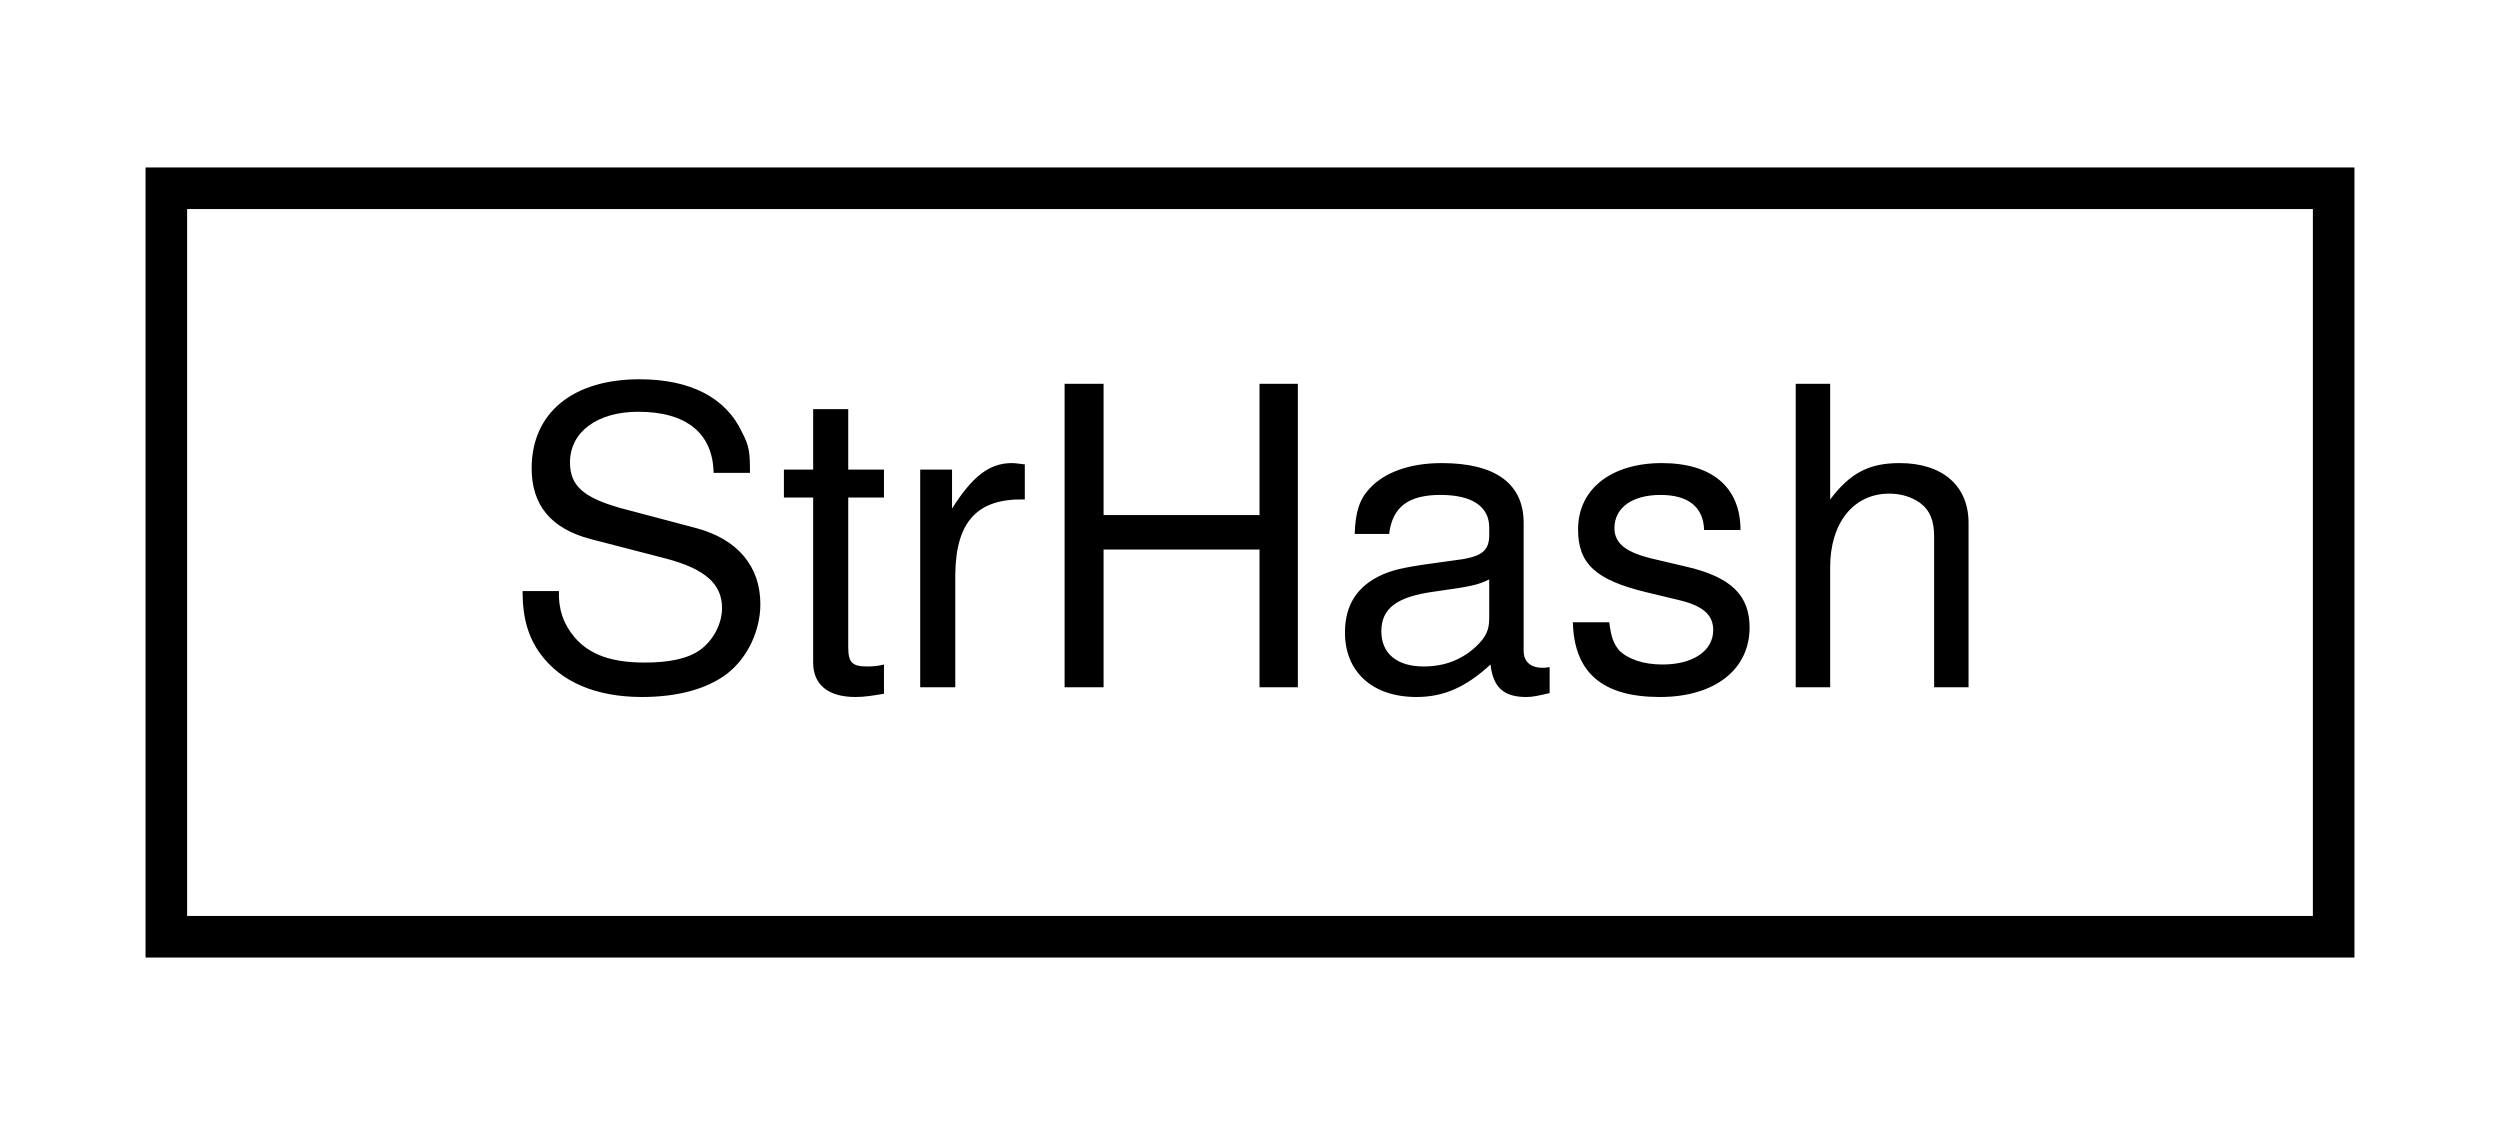
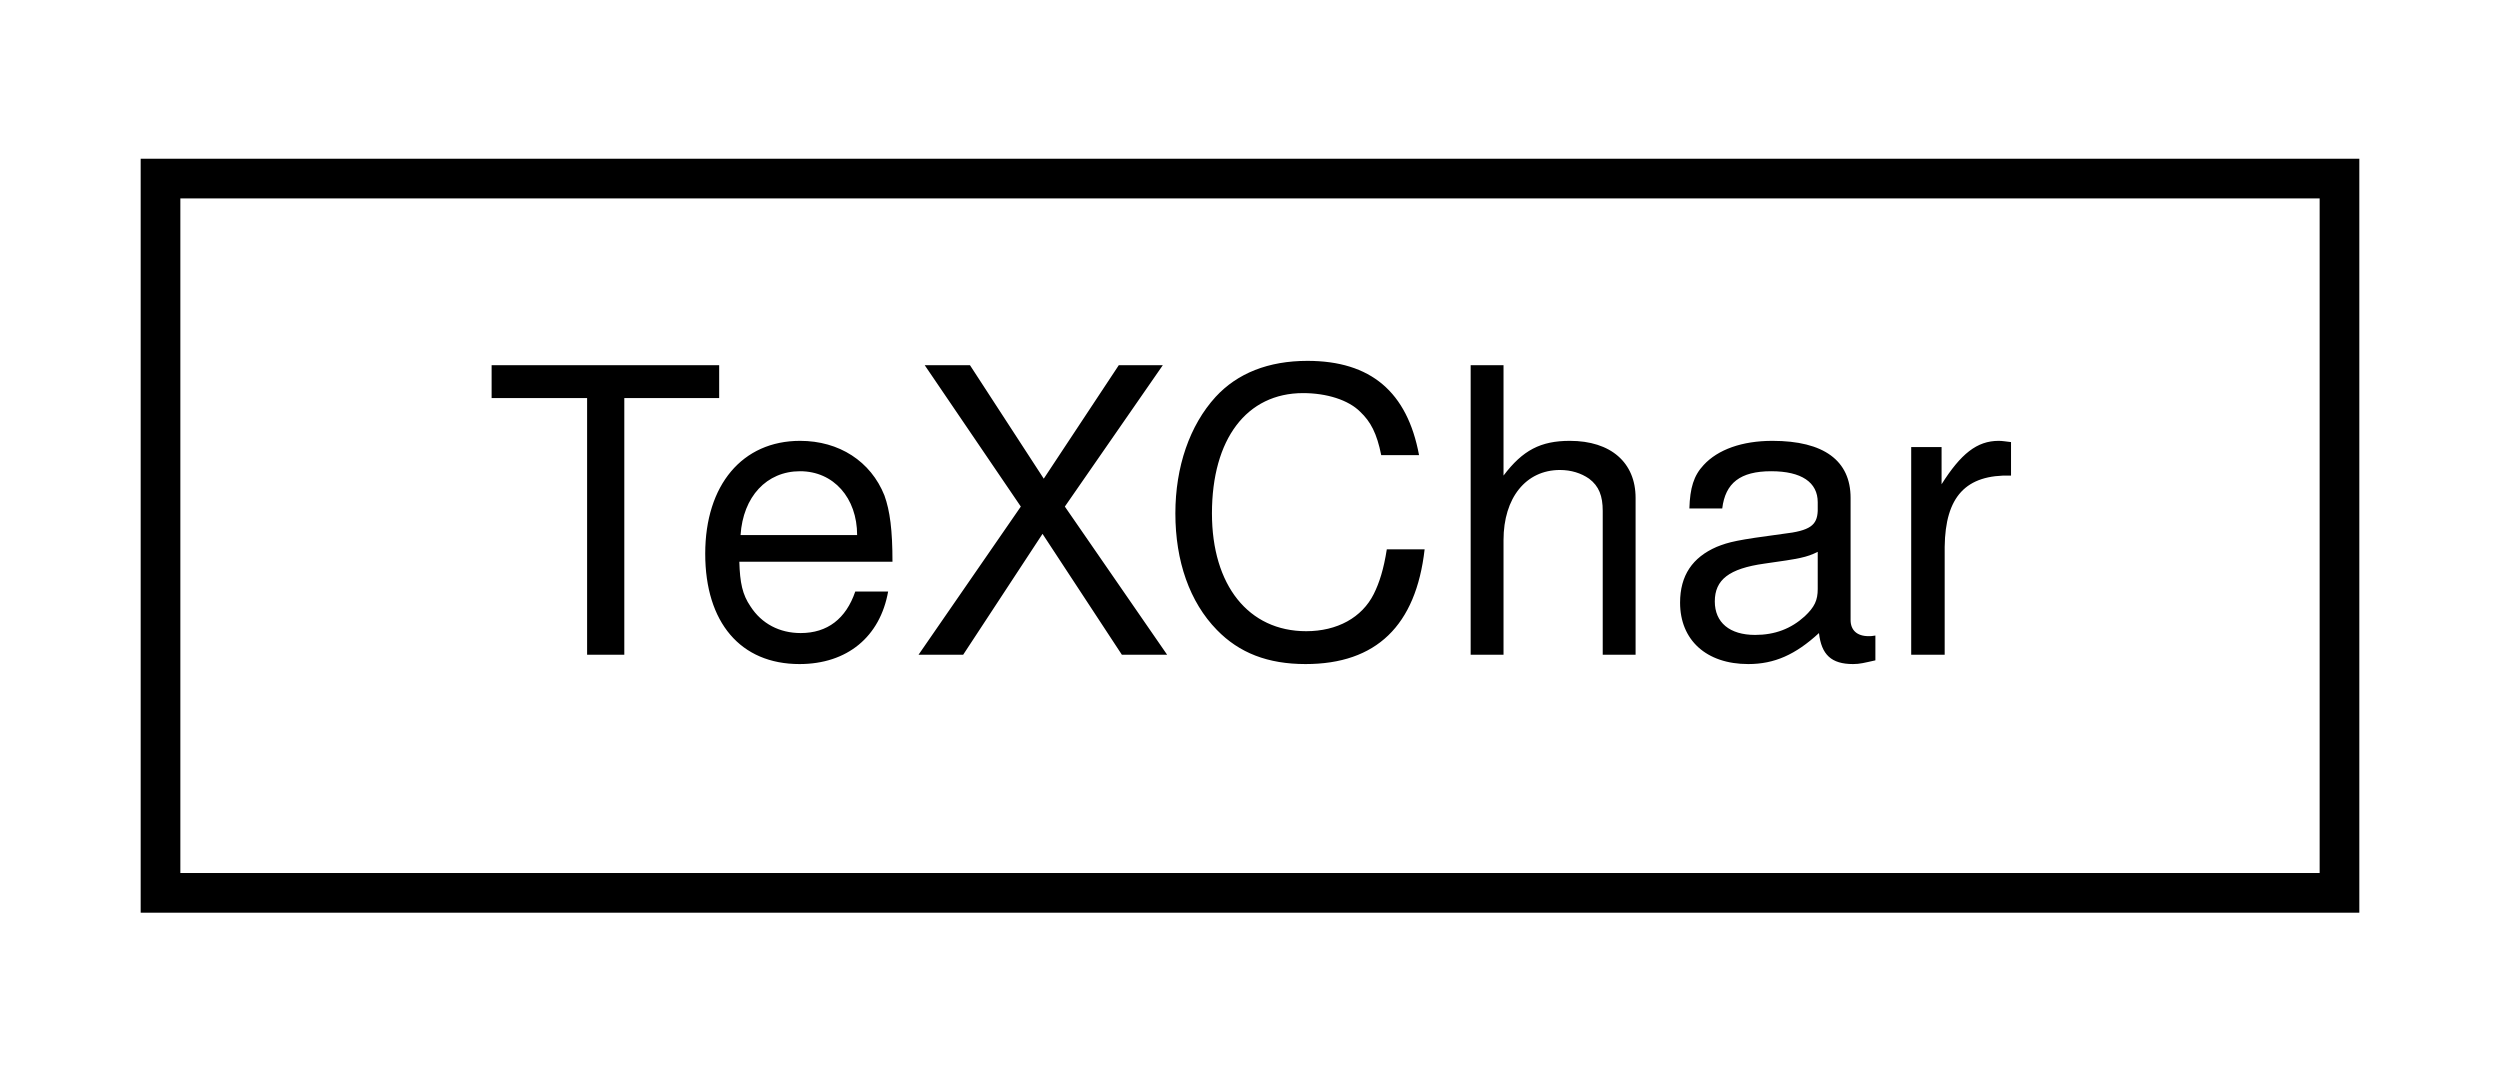
- <svg xmlns="http://www.w3.org/2000/svg" xmlns:xlink="http://www.w3.org/1999/xlink" width="60pt" height="27pt" viewBox="0.00 0.00 60.12 27.00">
+ <svg xmlns="http://www.w3.org/2000/svg" xmlns:xlink="http://www.w3.org/1999/xlink" width="63pt" height="27pt" viewBox="0.00 0.00 62.91 27.00">
  <g id="graph0" class="graph" transform="scale(1 1) rotate(0) translate(4 23)">
    <g id="node1" class="node">
      <g id="a_node1">
-         <a xlink:href="de/df7/class_str_hash.html" target="_top" xlink:title=" ">
-           <polygon fill="none" stroke="black" points="0,-0.5 0,-18.5 52.12,-18.5 52.12,-0.5 0,-0.5" />
-           <text text-anchor="middle" x="26.06" y="-6.5" font-family="Helvetica,sans-Serif" font-size="10.00">StrHash</text>
+         <a xlink:href="dc/dea/class_te_x_char.html" target="_top" xlink:title=" ">
+           <polygon fill="none" stroke="black" points="0,-0.5 0,-18.5 54.91,-18.5 54.91,-0.5 0,-0.5" />
+           <text text-anchor="middle" x="27.45" y="-6.5" font-family="Helvetica,sans-Serif" font-size="10.00">TeXChar</text>
        </a>
      </g>
    </g>
  </g>
</svg>
